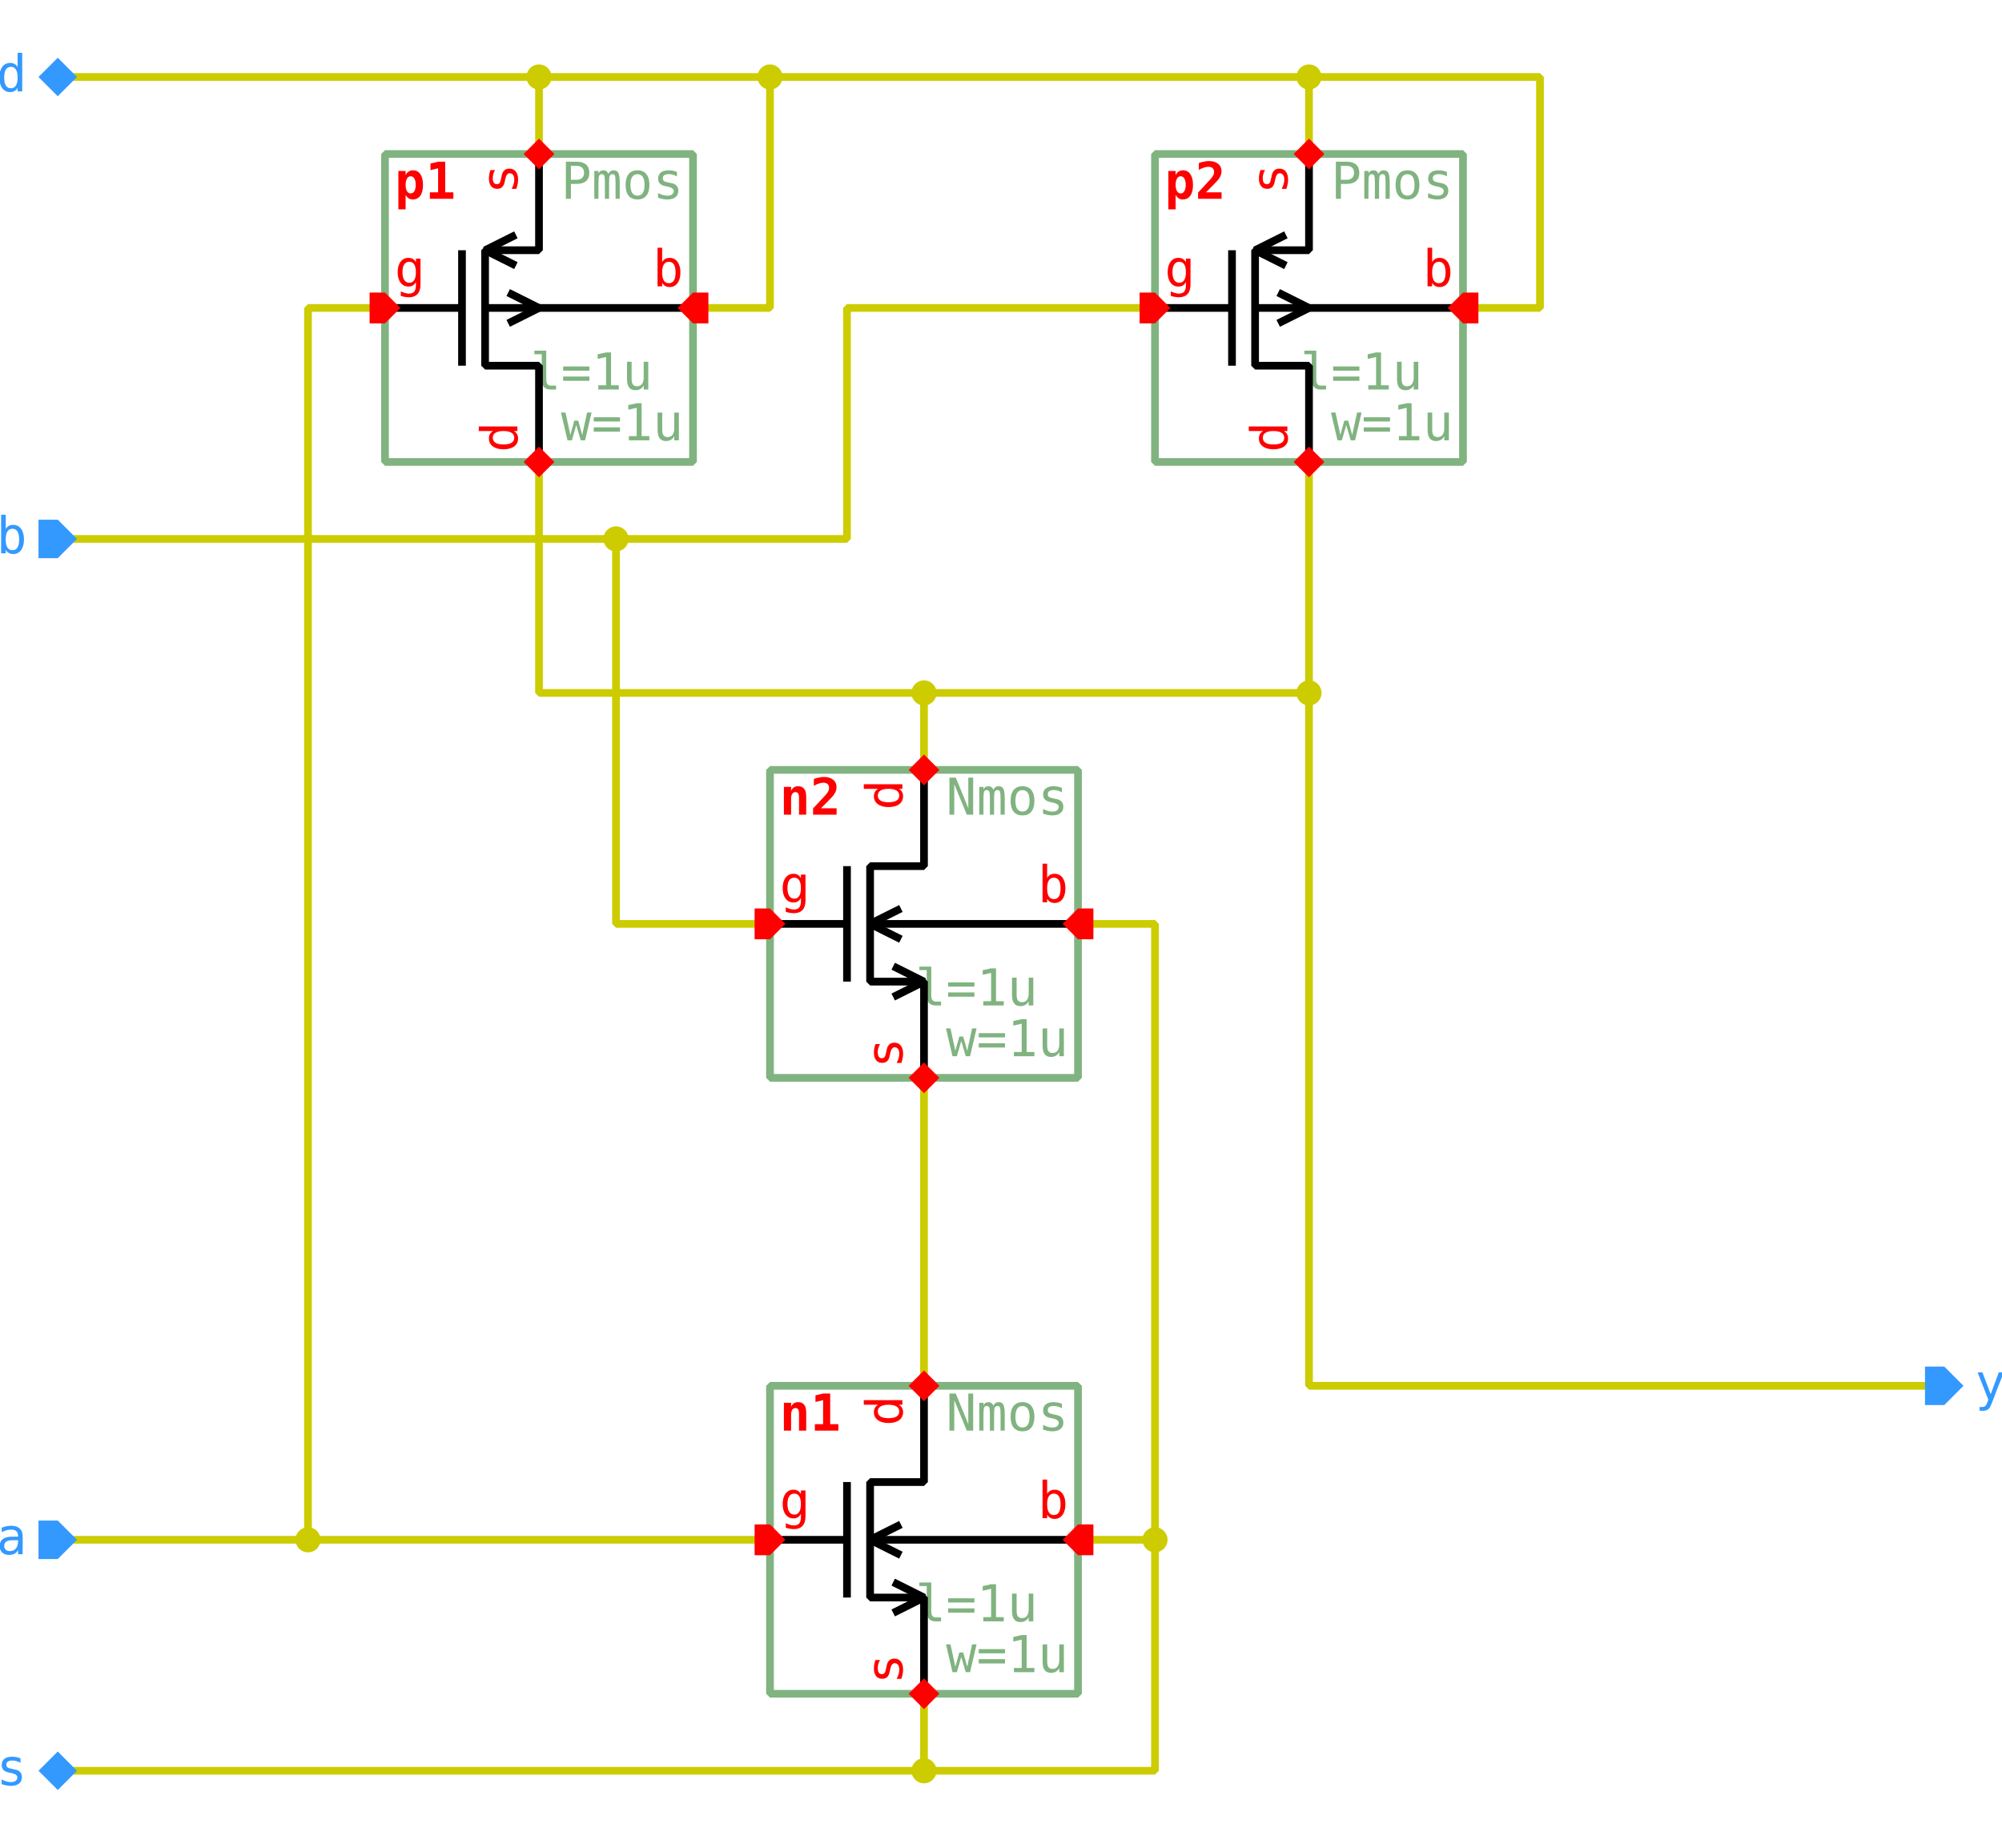
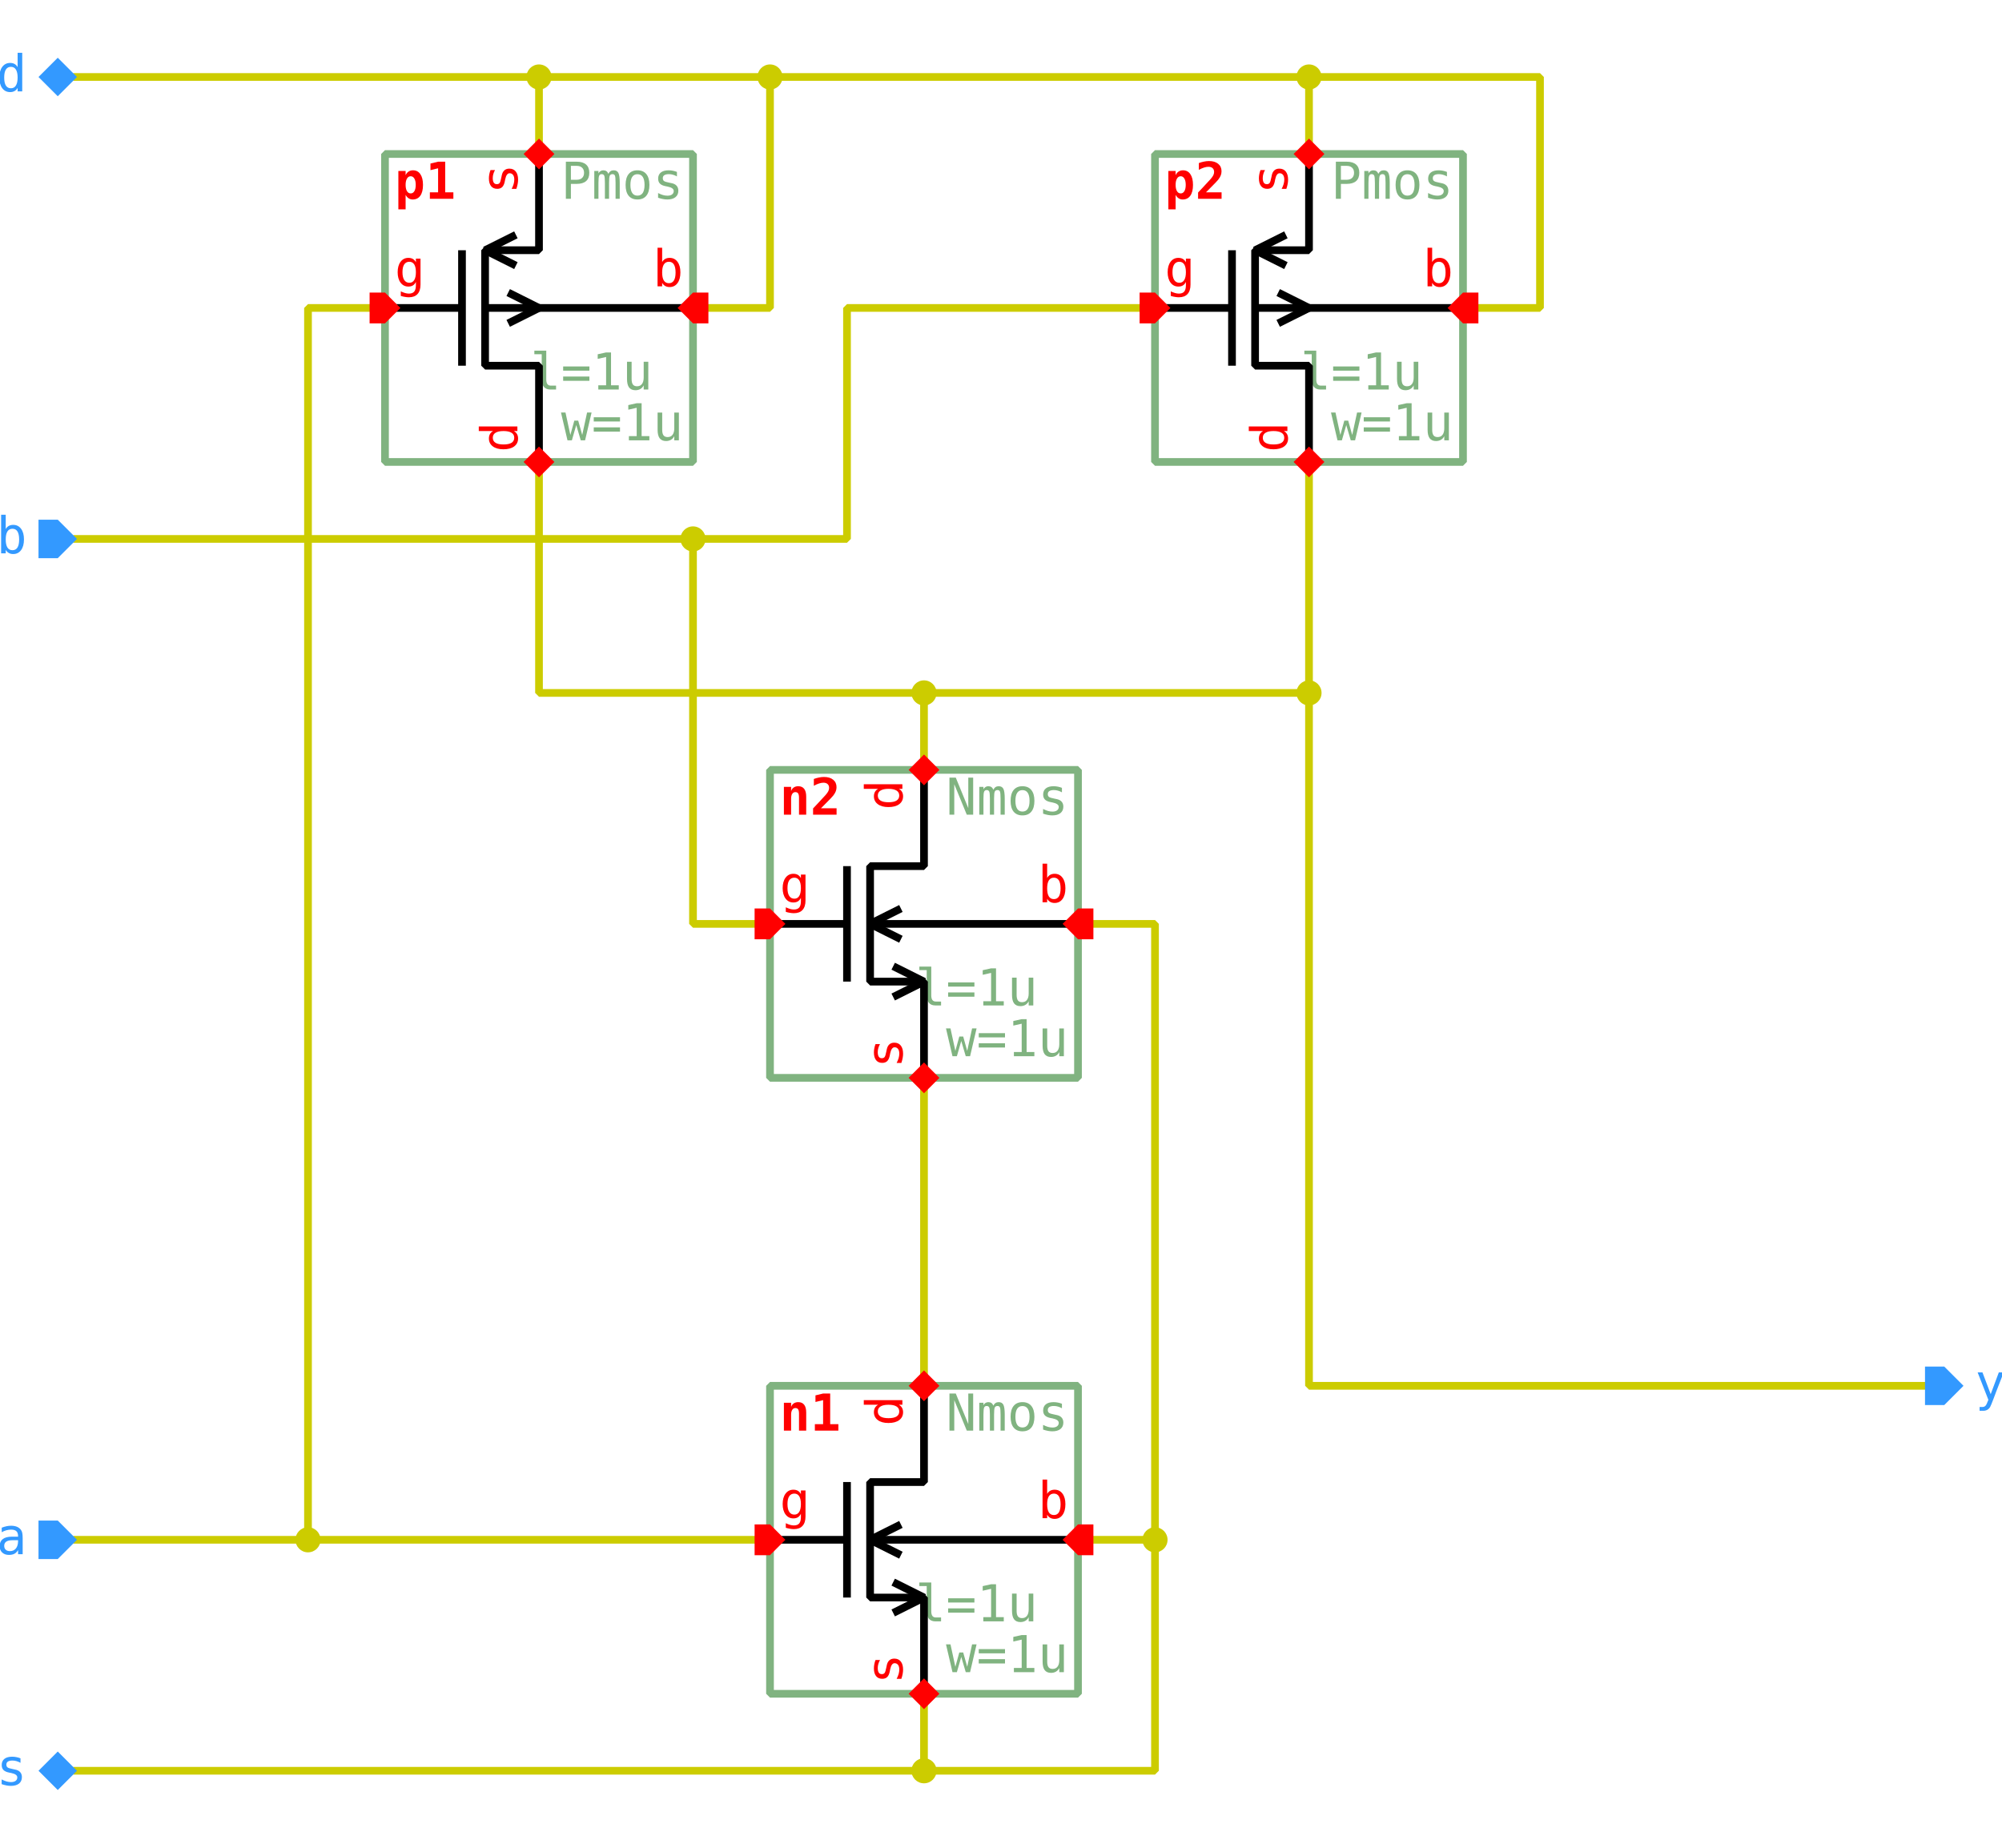
<svg xmlns="http://www.w3.org/2000/svg" width="910.0px" height="840.0px" viewBox="0.0 0.0 26.0 24.0">
  <style type="text/css">svg { stroke-linecap: butt; stroke-linejoin: bevel; } text { font-size: 11pt; font-family: "Inconsolata", monospace; font-stretch: 75%; } .instanceName { font-weight: bold; fill: #f00; } .pinLabel, .pinArrow { fill: #f00; } .params, .cellName { fill: #80b380; } .symbolOutline { stroke: #80b380; } .symbolPoly { stroke: #000; } .symbolOutline, .symbolPoly, .schemWire, .tapPoint { fill: none; stroke-width: 0.1; } .grid { fill: #ccc; } .schemWire, .tapPoint { stroke: #cc0; } .schemWire { stroke-linecap: square; } .connPoint, .tapPointLabel { fill: #cc0; } .portArrow, .portLabel { fill: #39f; }</style>
  <g transform="matrix(1 0 0 -1 0 24.0)">
    <path d="M12.0 6.0 L12.0 10.0" class="schemWire" />
    <path d="M1.0 23.0 L2.0 23.0 L7.0 23.0 L7.0 22.0" class="schemWire" />
    <path d="M7.0 23.0 L10.0 23.0 L10.0 20.0 L9.0 20.0" class="schemWire" />
    <path d="M10.0 23.0 L17.0 23.0 L17.0 22.0" class="schemWire" />
    <path d="M17.0 23.0 L20.0 23.0 L20.0 20.0 L19.0 20.0" class="schemWire" />
    <path d="M1.0 4.0 L2.0 4.0 L4.0 4.0 L10.0 4.0" class="schemWire" />
    <path d="M4.0 4.0 L4.0 20.0 L5.0 20.0" class="schemWire" />
-     <path d="M1.0 17.0 L2.0 17.0 L8.0 17.0 L8.0 12.0 L10.0 12.0" class="schemWire" />
-     <path d="M8.0 17.0 L11.0 17.0 L11.0 20.0 L15.0 20.0" class="schemWire" />
+     <path d="M1.0 17.0 L2.0 17.0 L9.0 17.0 L9.0 12.0 L10.0 12.0" class="schemWire" />
+     <path d="M9.0 17.0 L11.0 17.0 L11.0 20.0 L15.0 20.0" class="schemWire" />
    <path d="M1.0 1.0 L2.0 1.0 L12.0 1.0 L12.0 2.0" class="schemWire" />
    <path d="M12.0 1.0 L15.0 1.0 L15.0 4.0 L14.0 4.0" class="schemWire" />
    <path d="M15.0 4.0 L15.0 12.0 L14.0 12.0" class="schemWire" />
    <path d="M25.0 6.0 L24.0 6.0 L17.0 6.0 L17.0 15.0 L17.0 18.0" class="schemWire" />
    <path d="M17.0 15.0 L12.0 15.0 L12.0 14.0" class="schemWire" />
    <path d="M12.0 15.0 L7.0 15.0 L7.0 18.0" class="schemWire" />
    <circle cx="17.0" cy="15.0" r="0.163" class="connPoint" />
    <circle cx="12.0" cy="15.0" r="0.163" class="connPoint" />
    <circle cx="4.0" cy="4.0" r="0.163" class="connPoint" />
-     <circle cx="8.0" cy="17.0" r="0.163" class="connPoint" />
+     <circle cx="9.0" cy="17.0" r="0.163" class="connPoint" />
    <circle cx="7.0" cy="23.0" r="0.163" class="connPoint" />
    <circle cx="10.0" cy="23.0" r="0.163" class="connPoint" />
    <circle cx="17.0" cy="23.0" r="0.163" class="connPoint" />
    <circle cx="12.0" cy="1.0" r="0.163" class="connPoint" />
    <circle cx="15.0" cy="4.0" r="0.163" class="connPoint" />
    <g>
      <rect x="10.0" y="2.0" width="4.0" height="4.0" class="symbolOutline" />
      <text transform="matrix(0.045 0 0 -0.045 13.875 5.875)" dominant-baseline="hanging" text-anchor="end" class="cellName">Nmos</text>
      <text transform="matrix(0.045 0 0 -0.045 13.875 2.125)" dominant-baseline="ideographic" text-anchor="end" class="params">
        <tspan x="0" y="-1em">l=1u</tspan>
        <tspan x="0" y="0em">w=1u</tspan>
      </text>
      <text transform="matrix(0.045 0 0 -0.045 10.125 5.875)" dominant-baseline="hanging" text-anchor="start" class="instanceName">n1</text>
      <path d="M2.0 0.0 L2.0 1.25 L1.3 1.25 L1.3 2.75 L2.0 2.75 L2.0 4.0" transform="matrix(1 0 0 1 10.0 2.0)" class="symbolPoly" />
      <path d="M1.0 1.25 L1.0 2.75" transform="matrix(1 0 0 1 10.0 2.0)" class="symbolPoly" />
      <path d="M0.0 2.0 L1.0 2.0" transform="matrix(1 0 0 1 10.0 2.0)" class="symbolPoly" />
      <path d="M4.0 2.0 L1.3 2.0" transform="matrix(1 0 0 1 10.0 2.0)" class="symbolPoly" />
      <path d="M1.7 1.8 L1.3 2.0 L1.7 2.2" transform="matrix(1 0 0 1 10.0 2.0)" class="symbolPoly" />
      <path d="M1.6 1.05 L2.0 1.25 L1.6 1.45" transform="matrix(1 0 0 1 10.0 2.0)" class="symbolPoly" />
      <path d="M0 0 L0.2 -0.2 L0.2 -0.4 L0 -0.4 L-0.2 -0.4 L-0.2 -0.2 Z" transform="matrix(0 -1 1 0 10.2 4.0)" class="pinArrow" />
      <text transform="matrix(0.045 0 0 -0.045 10.125 4.125)" dominant-baseline="ideographic" text-anchor="start" class="pinLabel">g</text>
      <path d="M0 0 L0.2 -0.2 L0.2 -0.2 L0 -0.4 L-0.2 -0.2 L-0.2 -0.2 Z" transform="matrix(1 0 0 1 12.0 2.2)" class="pinArrow" />
      <text transform="matrix(0 0.045 0.045 0 11.875 2.125)" dominant-baseline="ideographic" text-anchor="start" class="pinLabel">s</text>
      <path d="M0 0 L0.2 -0.2 L0.2 -0.2 L0 -0.4 L-0.2 -0.2 L-0.2 -0.2 Z" transform="matrix(-1 0 0 -1 12.0 5.8)" class="pinArrow" />
      <text transform="matrix(0 0.045 0.045 0 11.875 5.875)" dominant-baseline="ideographic" text-anchor="end" class="pinLabel">d</text>
      <path d="M0 0 L0.2 -0.2 L0.2 -0.4 L0 -0.4 L-0.2 -0.4 L-0.2 -0.2 Z" transform="matrix(0 1 -1 0 13.8 4.0)" class="pinArrow" />
      <text transform="matrix(0.045 0 0 -0.045 13.875 4.125)" dominant-baseline="ideographic" text-anchor="end" class="pinLabel">b</text>
    </g>
    <g>
      <rect x="10.0" y="10.0" width="4.0" height="4.0" class="symbolOutline" />
      <text transform="matrix(0.045 0 0 -0.045 13.875 13.875)" dominant-baseline="hanging" text-anchor="end" class="cellName">Nmos</text>
      <text transform="matrix(0.045 0 0 -0.045 13.875 10.125)" dominant-baseline="ideographic" text-anchor="end" class="params">
        <tspan x="0" y="-1em">l=1u</tspan>
        <tspan x="0" y="0em">w=1u</tspan>
      </text>
      <text transform="matrix(0.045 0 0 -0.045 10.125 13.875)" dominant-baseline="hanging" text-anchor="start" class="instanceName">n2</text>
      <path d="M2.0 0.0 L2.0 1.25 L1.3 1.25 L1.3 2.75 L2.0 2.75 L2.0 4.0" transform="matrix(1 0 0 1 10.0 10.0)" class="symbolPoly" />
      <path d="M1.0 1.25 L1.0 2.75" transform="matrix(1 0 0 1 10.0 10.0)" class="symbolPoly" />
      <path d="M0.0 2.0 L1.0 2.0" transform="matrix(1 0 0 1 10.0 10.0)" class="symbolPoly" />
      <path d="M4.0 2.0 L1.3 2.0" transform="matrix(1 0 0 1 10.0 10.0)" class="symbolPoly" />
      <path d="M1.7 1.8 L1.3 2.0 L1.7 2.2" transform="matrix(1 0 0 1 10.0 10.0)" class="symbolPoly" />
      <path d="M1.6 1.05 L2.0 1.25 L1.6 1.45" transform="matrix(1 0 0 1 10.0 10.0)" class="symbolPoly" />
      <path d="M0 0 L0.2 -0.2 L0.2 -0.4 L0 -0.4 L-0.2 -0.4 L-0.2 -0.2 Z" transform="matrix(0 -1 1 0 10.2 12.0)" class="pinArrow" />
      <text transform="matrix(0.045 0 0 -0.045 10.125 12.125)" dominant-baseline="ideographic" text-anchor="start" class="pinLabel">g</text>
      <path d="M0 0 L0.2 -0.2 L0.2 -0.2 L0 -0.4 L-0.2 -0.2 L-0.2 -0.2 Z" transform="matrix(1 0 0 1 12.0 10.2)" class="pinArrow" />
      <text transform="matrix(0 0.045 0.045 0 11.875 10.125)" dominant-baseline="ideographic" text-anchor="start" class="pinLabel">s</text>
      <path d="M0 0 L0.2 -0.2 L0.2 -0.2 L0 -0.4 L-0.2 -0.2 L-0.2 -0.2 Z" transform="matrix(-1 0 0 -1 12.0 13.8)" class="pinArrow" />
      <text transform="matrix(0 0.045 0.045 0 11.875 13.875)" dominant-baseline="ideographic" text-anchor="end" class="pinLabel">d</text>
      <path d="M0 0 L0.2 -0.2 L0.2 -0.4 L0 -0.4 L-0.2 -0.4 L-0.2 -0.2 Z" transform="matrix(0 1 -1 0 13.8 12.0)" class="pinArrow" />
      <text transform="matrix(0.045 0 0 -0.045 13.875 12.125)" dominant-baseline="ideographic" text-anchor="end" class="pinLabel">b</text>
    </g>
    <g>
      <rect x="5.0" y="18.0" width="4.0" height="4.0" class="symbolOutline" />
      <text transform="matrix(0.045 0 0 -0.045 8.875 21.875)" dominant-baseline="hanging" text-anchor="end" class="cellName">Pmos</text>
      <text transform="matrix(0.045 0 0 -0.045 8.875 18.125)" dominant-baseline="ideographic" text-anchor="end" class="params">
        <tspan x="0" y="-1em">l=1u</tspan>
        <tspan x="0" y="0em">w=1u</tspan>
      </text>
      <text transform="matrix(0.045 0 0 -0.045 5.125 21.875)" dominant-baseline="hanging" text-anchor="start" class="instanceName">p1</text>
      <path d="M2.0 0.0 L2.0 1.25 L1.3 1.25 L1.3 2.75 L2.0 2.75 L2.0 4.0" transform="matrix(1 0 0 1 5.0 18.0)" class="symbolPoly" />
      <path d="M1.0 1.25 L1.0 2.75" transform="matrix(1 0 0 1 5.0 18.0)" class="symbolPoly" />
      <path d="M0.0 2.0 L1.0 2.0" transform="matrix(1 0 0 1 5.0 18.0)" class="symbolPoly" />
      <path d="M4.0 2.0 L1.3 2.0" transform="matrix(1 0 0 1 5.0 18.0)" class="symbolPoly" />
      <path d="M1.7 2.55 L1.3 2.75 L1.7 2.95" transform="matrix(1 0 0 1 5.0 18.0)" class="symbolPoly" />
      <path d="M1.6 1.8 L2.0 2.0 L1.6 2.2" transform="matrix(1 0 0 1 5.0 18.0)" class="symbolPoly" />
      <path d="M0 0 L0.2 -0.2 L0.2 -0.4 L0 -0.4 L-0.2 -0.4 L-0.2 -0.2 Z" transform="matrix(0 -1 1 0 5.2 20.0)" class="pinArrow" />
      <text transform="matrix(0.045 0 0 -0.045 5.125 20.125)" dominant-baseline="ideographic" text-anchor="start" class="pinLabel">g</text>
      <path d="M0 0 L0.2 -0.2 L0.2 -0.2 L0 -0.4 L-0.2 -0.2 L-0.2 -0.2 Z" transform="matrix(1 0 0 1 7.0 18.2)" class="pinArrow" />
      <text transform="matrix(0 0.045 0.045 0 6.875 18.125)" dominant-baseline="ideographic" text-anchor="start" class="pinLabel">d</text>
      <path d="M0 0 L0.2 -0.2 L0.2 -0.2 L0 -0.4 L-0.2 -0.2 L-0.2 -0.2 Z" transform="matrix(-1 0 0 -1 7.0 21.8)" class="pinArrow" />
      <text transform="matrix(0 0.045 0.045 0 6.875 21.875)" dominant-baseline="ideographic" text-anchor="end" class="pinLabel">s</text>
      <path d="M0 0 L0.2 -0.2 L0.2 -0.4 L0 -0.4 L-0.2 -0.4 L-0.2 -0.2 Z" transform="matrix(0 1 -1 0 8.8 20.0)" class="pinArrow" />
      <text transform="matrix(0.045 0 0 -0.045 8.875 20.125)" dominant-baseline="ideographic" text-anchor="end" class="pinLabel">b</text>
    </g>
    <g>
      <rect x="15.0" y="18.0" width="4.0" height="4.0" class="symbolOutline" />
      <text transform="matrix(0.045 0 0 -0.045 18.875 21.875)" dominant-baseline="hanging" text-anchor="end" class="cellName">Pmos</text>
      <text transform="matrix(0.045 0 0 -0.045 18.875 18.125)" dominant-baseline="ideographic" text-anchor="end" class="params">
        <tspan x="0" y="-1em">l=1u</tspan>
        <tspan x="0" y="0em">w=1u</tspan>
      </text>
      <text transform="matrix(0.045 0 0 -0.045 15.125 21.875)" dominant-baseline="hanging" text-anchor="start" class="instanceName">p2</text>
      <path d="M2.0 0.0 L2.0 1.25 L1.3 1.25 L1.3 2.75 L2.0 2.75 L2.0 4.0" transform="matrix(1 0 0 1 15.0 18.0)" class="symbolPoly" />
      <path d="M1.0 1.25 L1.0 2.75" transform="matrix(1 0 0 1 15.0 18.0)" class="symbolPoly" />
      <path d="M0.0 2.0 L1.0 2.0" transform="matrix(1 0 0 1 15.0 18.0)" class="symbolPoly" />
      <path d="M4.0 2.0 L1.3 2.0" transform="matrix(1 0 0 1 15.0 18.0)" class="symbolPoly" />
      <path d="M1.7 2.55 L1.3 2.75 L1.7 2.95" transform="matrix(1 0 0 1 15.0 18.0)" class="symbolPoly" />
      <path d="M1.6 1.8 L2.0 2.0 L1.6 2.2" transform="matrix(1 0 0 1 15.0 18.0)" class="symbolPoly" />
      <path d="M0 0 L0.2 -0.2 L0.2 -0.4 L0 -0.4 L-0.2 -0.4 L-0.2 -0.2 Z" transform="matrix(0 -1 1 0 15.2 20.0)" class="pinArrow" />
      <text transform="matrix(0.045 0 0 -0.045 15.125 20.125)" dominant-baseline="ideographic" text-anchor="start" class="pinLabel">g</text>
      <path d="M0 0 L0.2 -0.2 L0.2 -0.2 L0 -0.4 L-0.2 -0.2 L-0.2 -0.2 Z" transform="matrix(1 0 0 1 17.0 18.2)" class="pinArrow" />
      <text transform="matrix(0 0.045 0.045 0 16.875 18.125)" dominant-baseline="ideographic" text-anchor="start" class="pinLabel">d</text>
      <path d="M0 0 L0.2 -0.2 L0.2 -0.2 L0 -0.4 L-0.2 -0.2 L-0.2 -0.2 Z" transform="matrix(-1 0 0 -1 17.0 21.8)" class="pinArrow" />
      <text transform="matrix(0 0.045 0.045 0 16.875 21.875)" dominant-baseline="ideographic" text-anchor="end" class="pinLabel">s</text>
      <path d="M0 0 L0.2 -0.2 L0.2 -0.4 L0 -0.4 L-0.2 -0.4 L-0.2 -0.2 Z" transform="matrix(0 1 -1 0 18.8 20.0)" class="pinArrow" />
      <text transform="matrix(0.045 0 0 -0.045 18.875 20.125)" dominant-baseline="ideographic" text-anchor="end" class="pinLabel">b</text>
    </g>
    <g>
      <path d="M0 0 L0.25 0 L0.25 -0.25 L0 -0.5 L-0.25 -0.25 L-0.25 0 Z" transform="matrix(0 1 -1 0 25.0 6.0)" class="portArrow" />
      <text transform="matrix(0.045 0 0 -0.045 25.65 6.0)" dominant-baseline="middle" text-anchor="start" class="portLabel">y</text>
    </g>
    <g>
      <path d="M0 0 L0.25 -0.25 L0.25 -0.5 L0 -0.5 L-0.25 -0.5 L-0.25 -0.25 Z" transform="matrix(0 -1 1 0 1.0 4.0)" class="portArrow" />
      <text transform="matrix(0.045 0 0 -0.045 0.35 4.0)" dominant-baseline="middle" text-anchor="end" class="portLabel">a</text>
    </g>
    <g>
      <path d="M0 0 L0.25 -0.25 L0.25 -0.5 L0 -0.5 L-0.25 -0.5 L-0.25 -0.25 Z" transform="matrix(0 -1 1 0 1.0 17.0)" class="portArrow" />
      <text transform="matrix(0.045 0 0 -0.045 0.35 17.0)" dominant-baseline="middle" text-anchor="end" class="portLabel">b</text>
    </g>
    <g>
      <path d="M0 0 L0.25 -0.25 L0.25 -0.25 L0 -0.5 L-0.25 -0.25 L-0.25 -0.25 Z" transform="matrix(0 -1 1 0 1.0 23.0)" class="portArrow" />
      <text transform="matrix(0.045 0 0 -0.045 0.35 23.0)" dominant-baseline="middle" text-anchor="end" class="portLabel">vdd</text>
    </g>
    <g>
      <path d="M0 0 L0.25 -0.25 L0.25 -0.25 L0 -0.5 L-0.25 -0.25 L-0.25 -0.25 Z" transform="matrix(0 -1 1 0 1.0 1.0)" class="portArrow" />
      <text transform="matrix(0.045 0 0 -0.045 0.35 1.0)" dominant-baseline="middle" text-anchor="end" class="portLabel">vss</text>
    </g>
  </g>
</svg>
